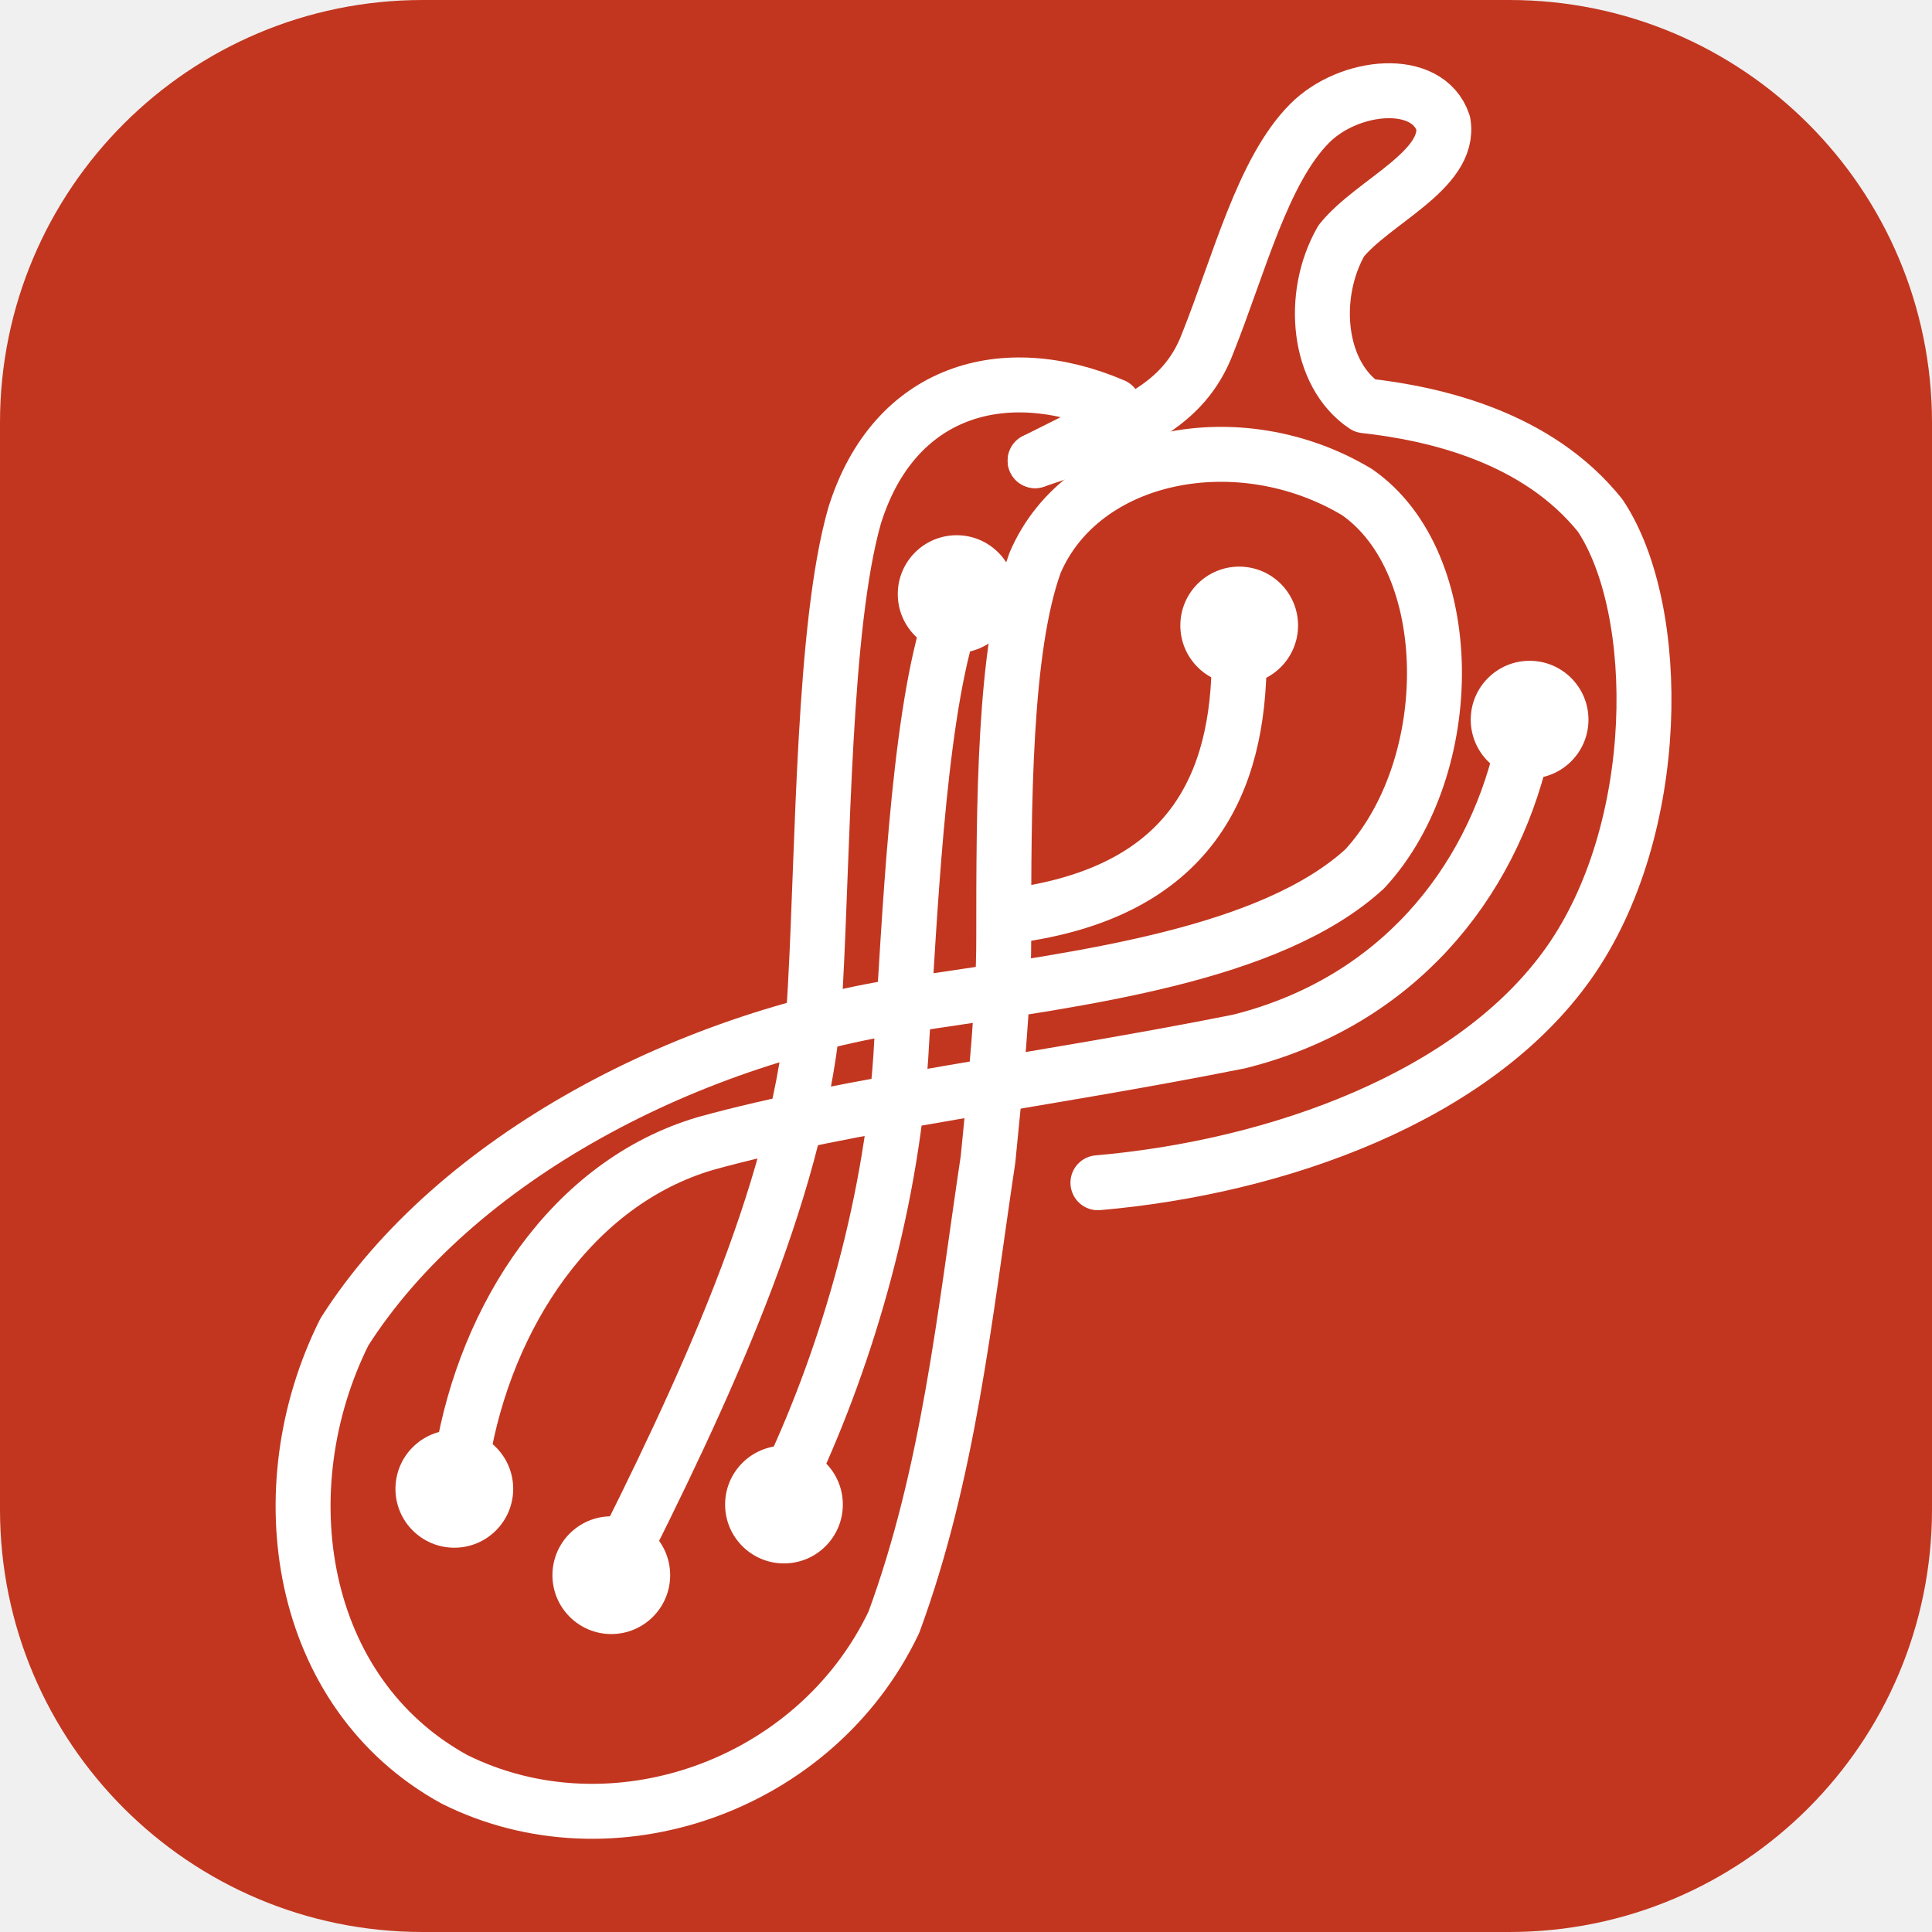
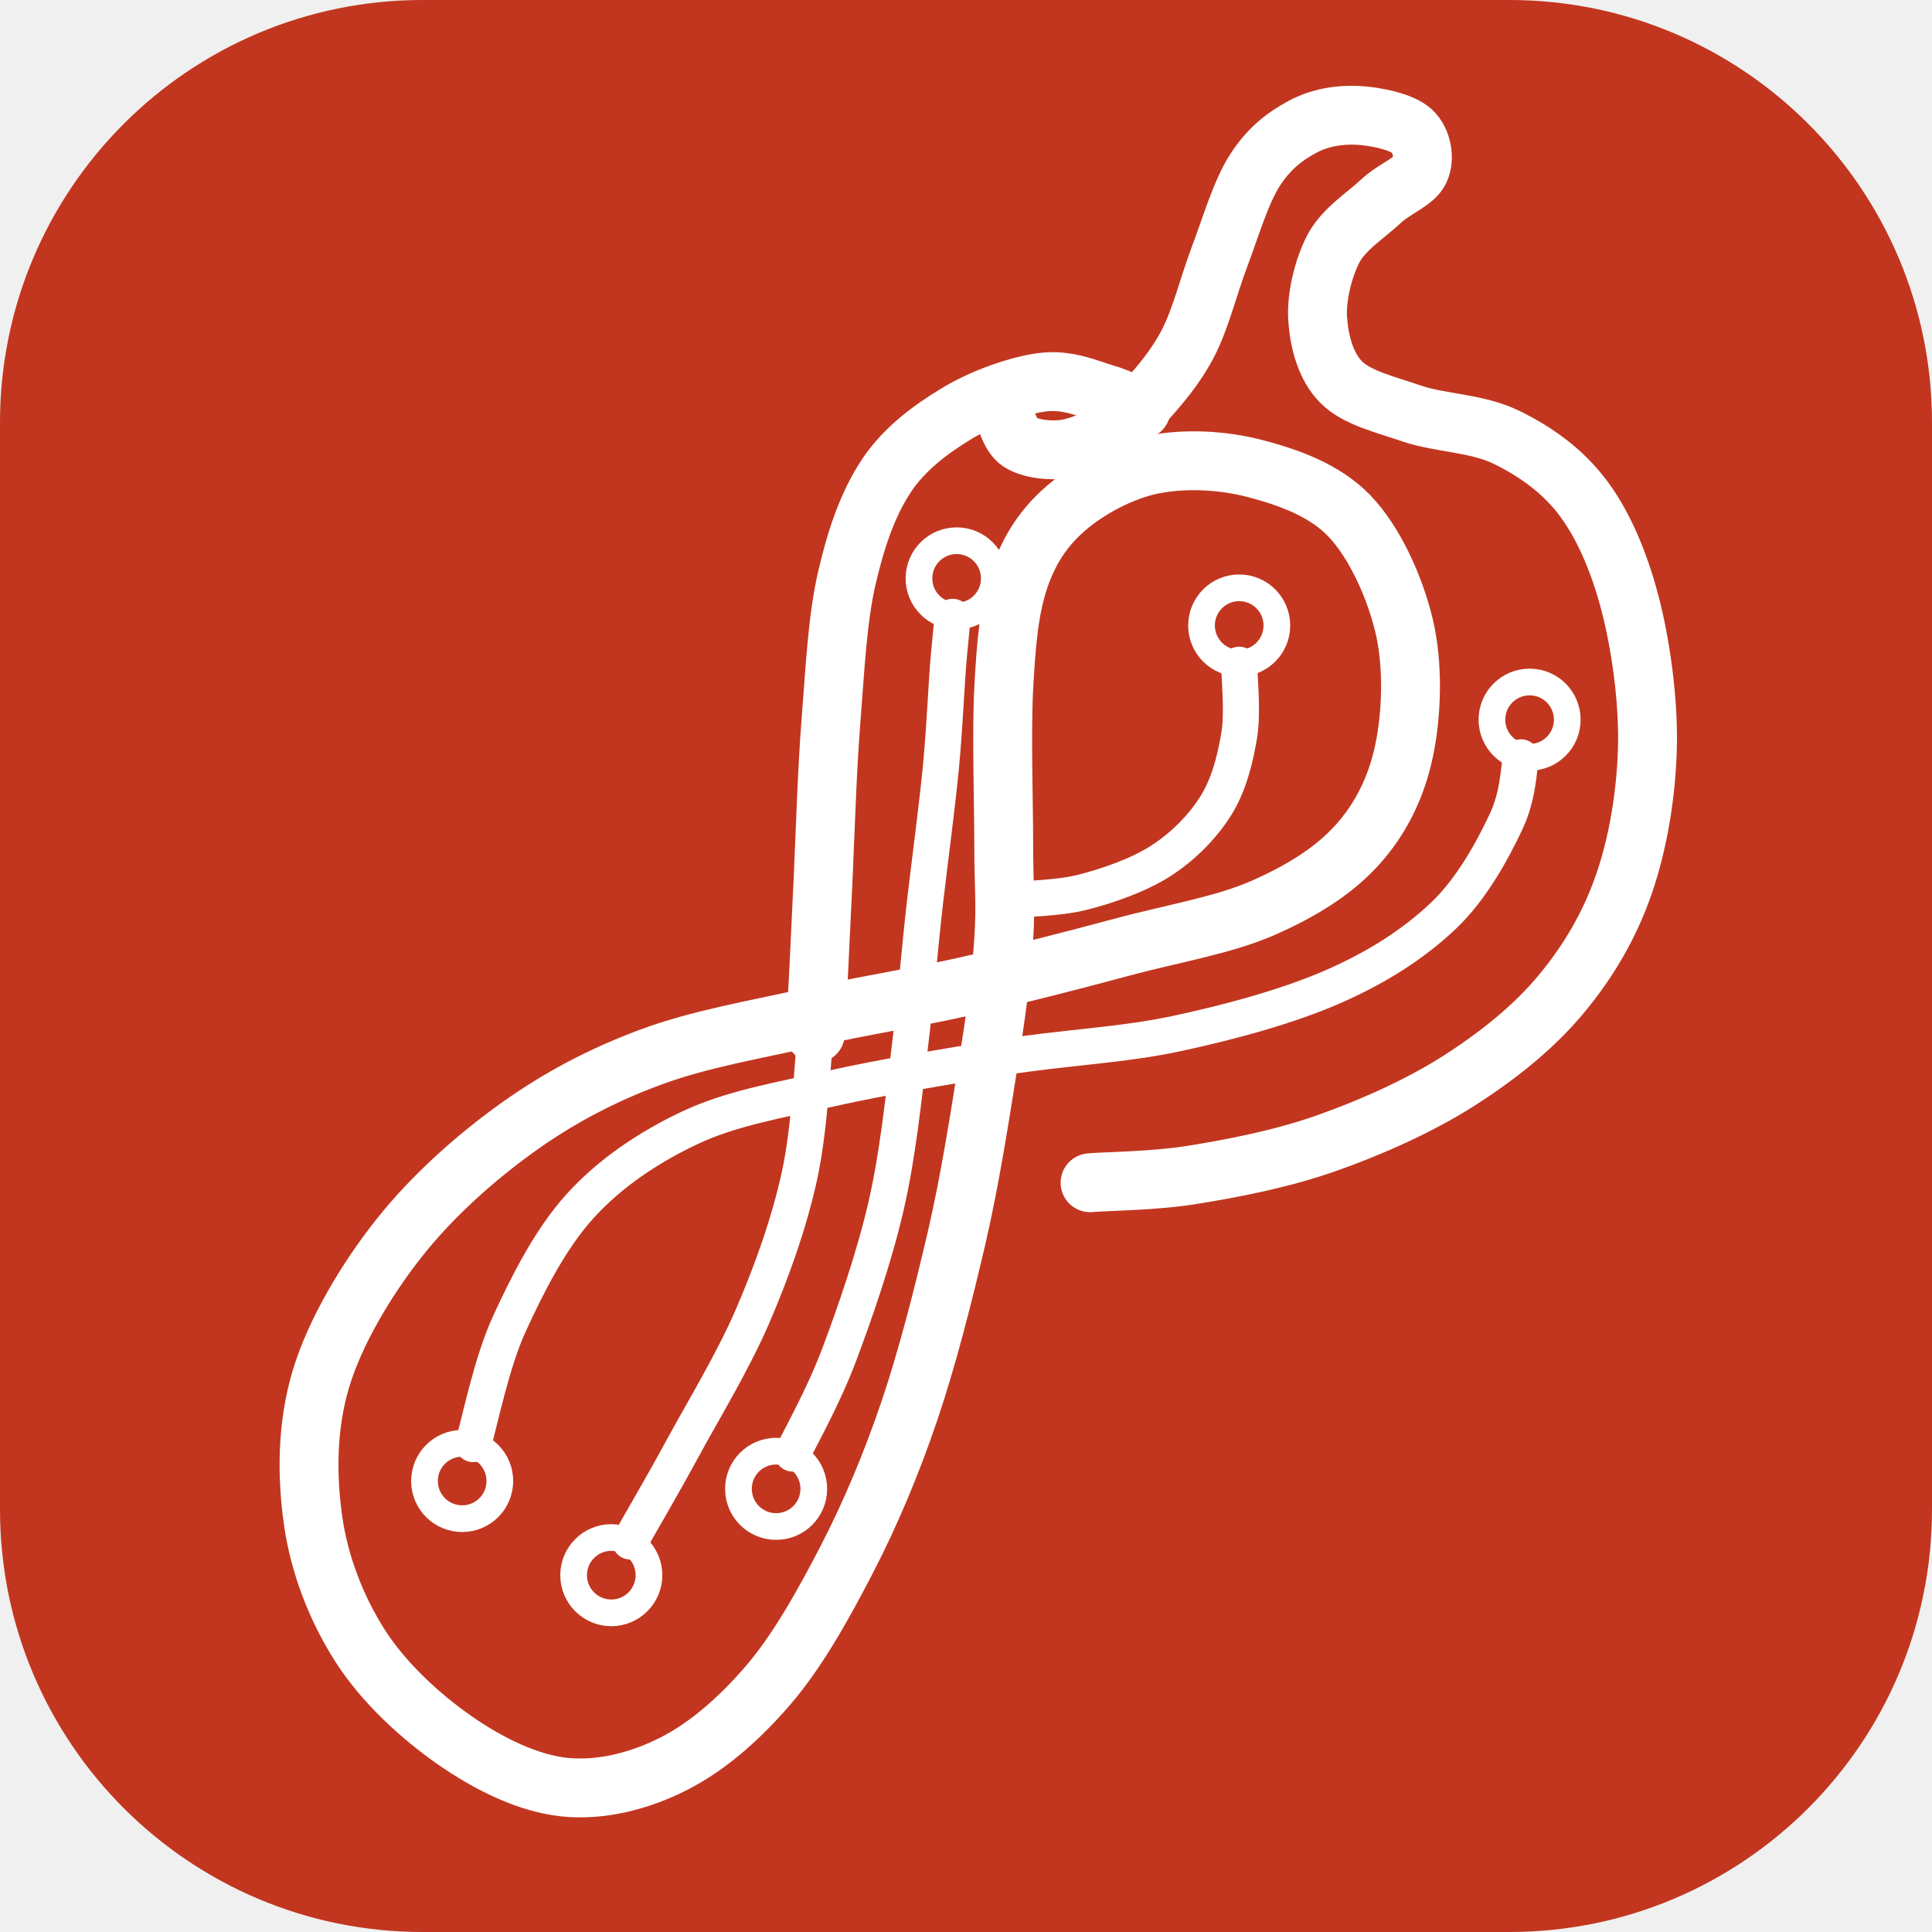
<svg xmlns="http://www.w3.org/2000/svg" viewBox="0 0 256 256" fill="none" stroke-linecap="round" stroke-linejoin="round">
  <rect width="256" height="256" rx="56" fill="#C2361F" />
  <g transform="translate(29 8) scale(1.04)">
-     <g stroke="#FFFFFF" stroke-width="7">
-       <path d="M100 112 C100 95 100 75 104 64 C110 50 130 46 145 55 C158 64 158 90 146 103 C134 114 110 117 90 120 C60 124 30 140 16 162 C6 182 10 208 30 219 C50 229 76 220 86 199 C93 180 95 160 98 140 C99 130 100 120 100 112 Z" />
-       <path d="M114 44 C100 38 86 42 81 58 C77 72 77 100 76 118 C75 140 64 165 52 189" />
-       <path d="M112 143 C135 141 160 132 172 115 C184 98 184 70 176 58 C168 48 155 45 146 44 C140 40 139 30 143 23 C147 18 157 14 156 8 C154 2 144 3 139 8 C133 14 130 26 126 36 C123 44 116 47 104 51" />
-       <path stroke-width="7" d="M112 47 L104 51" />
-       <path d="M93 72 C89 85 88 110 87 125 C86 145 80 165 73 180" />
-       <path d="M166 88 C162 105 150 120 130 125 C105 130 80 133 62 138 C45 143 34 160 31 178" />
-       <path d="M130 76 C130 92 124 106 101 109" />
+     <g stroke="#FFFFFF" stroke-width="7.5" data-spesse="1">
+       <path d="M100 100 C100 94.7 99.7 85.7 100 80 C100.3 74.3 100.7 69.8 102 66 C103.3 62.2 105.2 59.4 108 57 C110.8 54.6 115 52.3 119 51.5 C123 50.7 127.8 50.9 132 52 C136.2 53.1 140.8 54.7 144 58 C147.2 61.3 149.8 67 151 72 C152.2 77 152 83.3 151 88 C150 92.7 148 96.7 145 100 C142 103.3 138 105.8 133 108 C128 110.2 121.3 111.3 115 113 C108.7 114.7 101.7 116.5 95 118 C88.3 119.5 81.7 120.5 75 122 C68.3 123.5 61.2 124.7 55 127 C48.8 129.3 43.3 132.2 38 136 C32.7 139.8 27.2 144.7 23 150 C18.8 155.3 14.8 162 13 168 C11.2 174 11.2 180.3 12 186 C12.8 191.7 15 197.3 18 202 C21 206.7 25.7 211 30 214 C34.3 217 39.3 219.5 44 220 C48.7 220.5 53.7 219.2 58 217 C62.3 214.8 66.3 211.3 70 207 C73.7 202.7 77 196.8 80 191 C83 185.2 85.7 178.8 88 172 C90.3 165.2 92.3 157.3 94 150 C95.7 142.7 97 134.3 98 128 C99 121.7 99.7 116.7 100 112 C100.3 107.3 100 105.3 100 100 Z" />
+       <path d="M76 124 C76.2 120.7 76.7 110.7 77 104 C77.3 97.3 77.5 90.3 78 84 C78.5 77.7 78.8 71.2 80 66 C81.2 60.8 82.7 56.5 85 53 C87.3 49.5 90.7 47 94 45 C97.3 43 101.8 41.4 105 41 C108.2 40.6 110.9 41.9 113 42.5 C115.1 43.1 116.8 44.2 117.5 44.5" />
+       <path d="M100 45 C100.3 45.6 100.8 47.8 102 48.6 C103.2 49.4 105.2 49.7 107 49.6 C108.8 49.5 110.7 48.8 112.5 47.8 C114.3 46.8 116.2 45.5 118 43.5 C119.8 41.5 121.9 39.1 123.5 36 C125.1 32.9 126.1 28.7 127.5 25 C128.9 21.3 130.2 16.8 132 14 C133.8 11.2 135.8 9.7 138 8.5 C140.2 7.3 142.7 6.9 145 7 C147.3 7.1 150.7 7.8 152 9 C153.3 10.2 153.7 12.5 153 14 C152.3 15.5 149.8 16.3 148 18 C146.2 19.7 143.3 21.5 142 24 C140.7 26.5 139.8 30.2 140 33 C140.2 35.8 141 39 143 41 C145 43 148.5 43.8 152 45 C155.5 46.2 160.3 46.2 164 48 C167.7 49.8 171.3 52.3 174 56 C176.7 59.7 178.7 64.7 180 70 C181.3 75.3 182.2 82.2 182 88 C181.8 93.8 180.8 99.8 179 105 C177.2 110.2 174.5 114.8 171 119 C167.5 123.2 163 126.8 158 130 C153 133.2 146.7 136 141 138 C135.3 140 129 141.2 124 142 C119 142.8 113.2 142.8 111 143" />
    </g>
-     <g fill="#FFFFFF" stroke="none" data-nodi="1">
-       <circle cx="94" cy="68" r="7.5" />
-       <circle cx="130" cy="72" r="7.5" />
-       <circle cx="167" cy="84" r="7.5" />
-       <circle cx="30" cy="182" r="7.5" />
-       <circle cx="50" cy="193" r="7.5" />
-       <circle cx="72" cy="184" r="7.5" />
+     <g stroke="#FFFFFF" stroke-width="4.6" data-piste="1">
+       <path d="M93.5 70.9 C93.4 71.8 93.3 72.8 93 76 C92.7 79.2 92.5 84.8 92 90 C91.5 95.2 90.7 101 90 107 C89.3 113 88.8 119.5 88 126 C87.2 132.5 86.5 139.5 85 146 C83.5 152.5 81 159.7 79 165 C77 170.3 74.1 175.4 73.1 177.5" />
+       <path d="M165.9 88.8 C165.6 90.2 165.6 93.6 164 97 C162.4 100.4 159.7 105.5 156 109 C152.3 112.5 147.7 115.5 142 118 C136.3 120.5 129 122.5 122 124 C115 125.5 107.3 125.8 100 127 C92.7 128.2 84.7 129.5 78 131 C71.3 132.5 65.3 133.5 60 136 C54.7 138.5 49.8 141.8 46 146 C42.2 150.2 39.3 156 37 161 C34.7 166 33.2 173.7 32.4 176.3" />
+       <path d="M130 77 C130 78.5 130.5 83 130 86 C129.5 89 128.7 92.3 127 95 C125.3 97.7 122.8 100.2 120 102 C117.2 103.8 113.2 105.2 110 106 C106.8 106.8 102.5 106.8 101 107" />
+       <path d="M76 124 C75.7 127 75.3 136 74 142 C72.7 148 70.5 154.2 68 160 C65.5 165.8 61.6 172.2 59 177 C56.4 181.8 53.5 186.7 52.4 188.7" />
+     </g>
+     <g stroke="#FFFFFF" stroke-width="3.4" data-nodi="1">
+       <circle cx="94" cy="66" r="4.8" />
+       <circle cx="167" cy="84" r="4.8" />
+       <circle cx="130" cy="72" r="4.8" />
+       <circle cx="31" cy="181" r="4.8" />
+       <circle cx="50" cy="193" r="4.8" />
+       <circle cx="71" cy="182" r="4.8" />
    </g>
  </g>
</svg>
